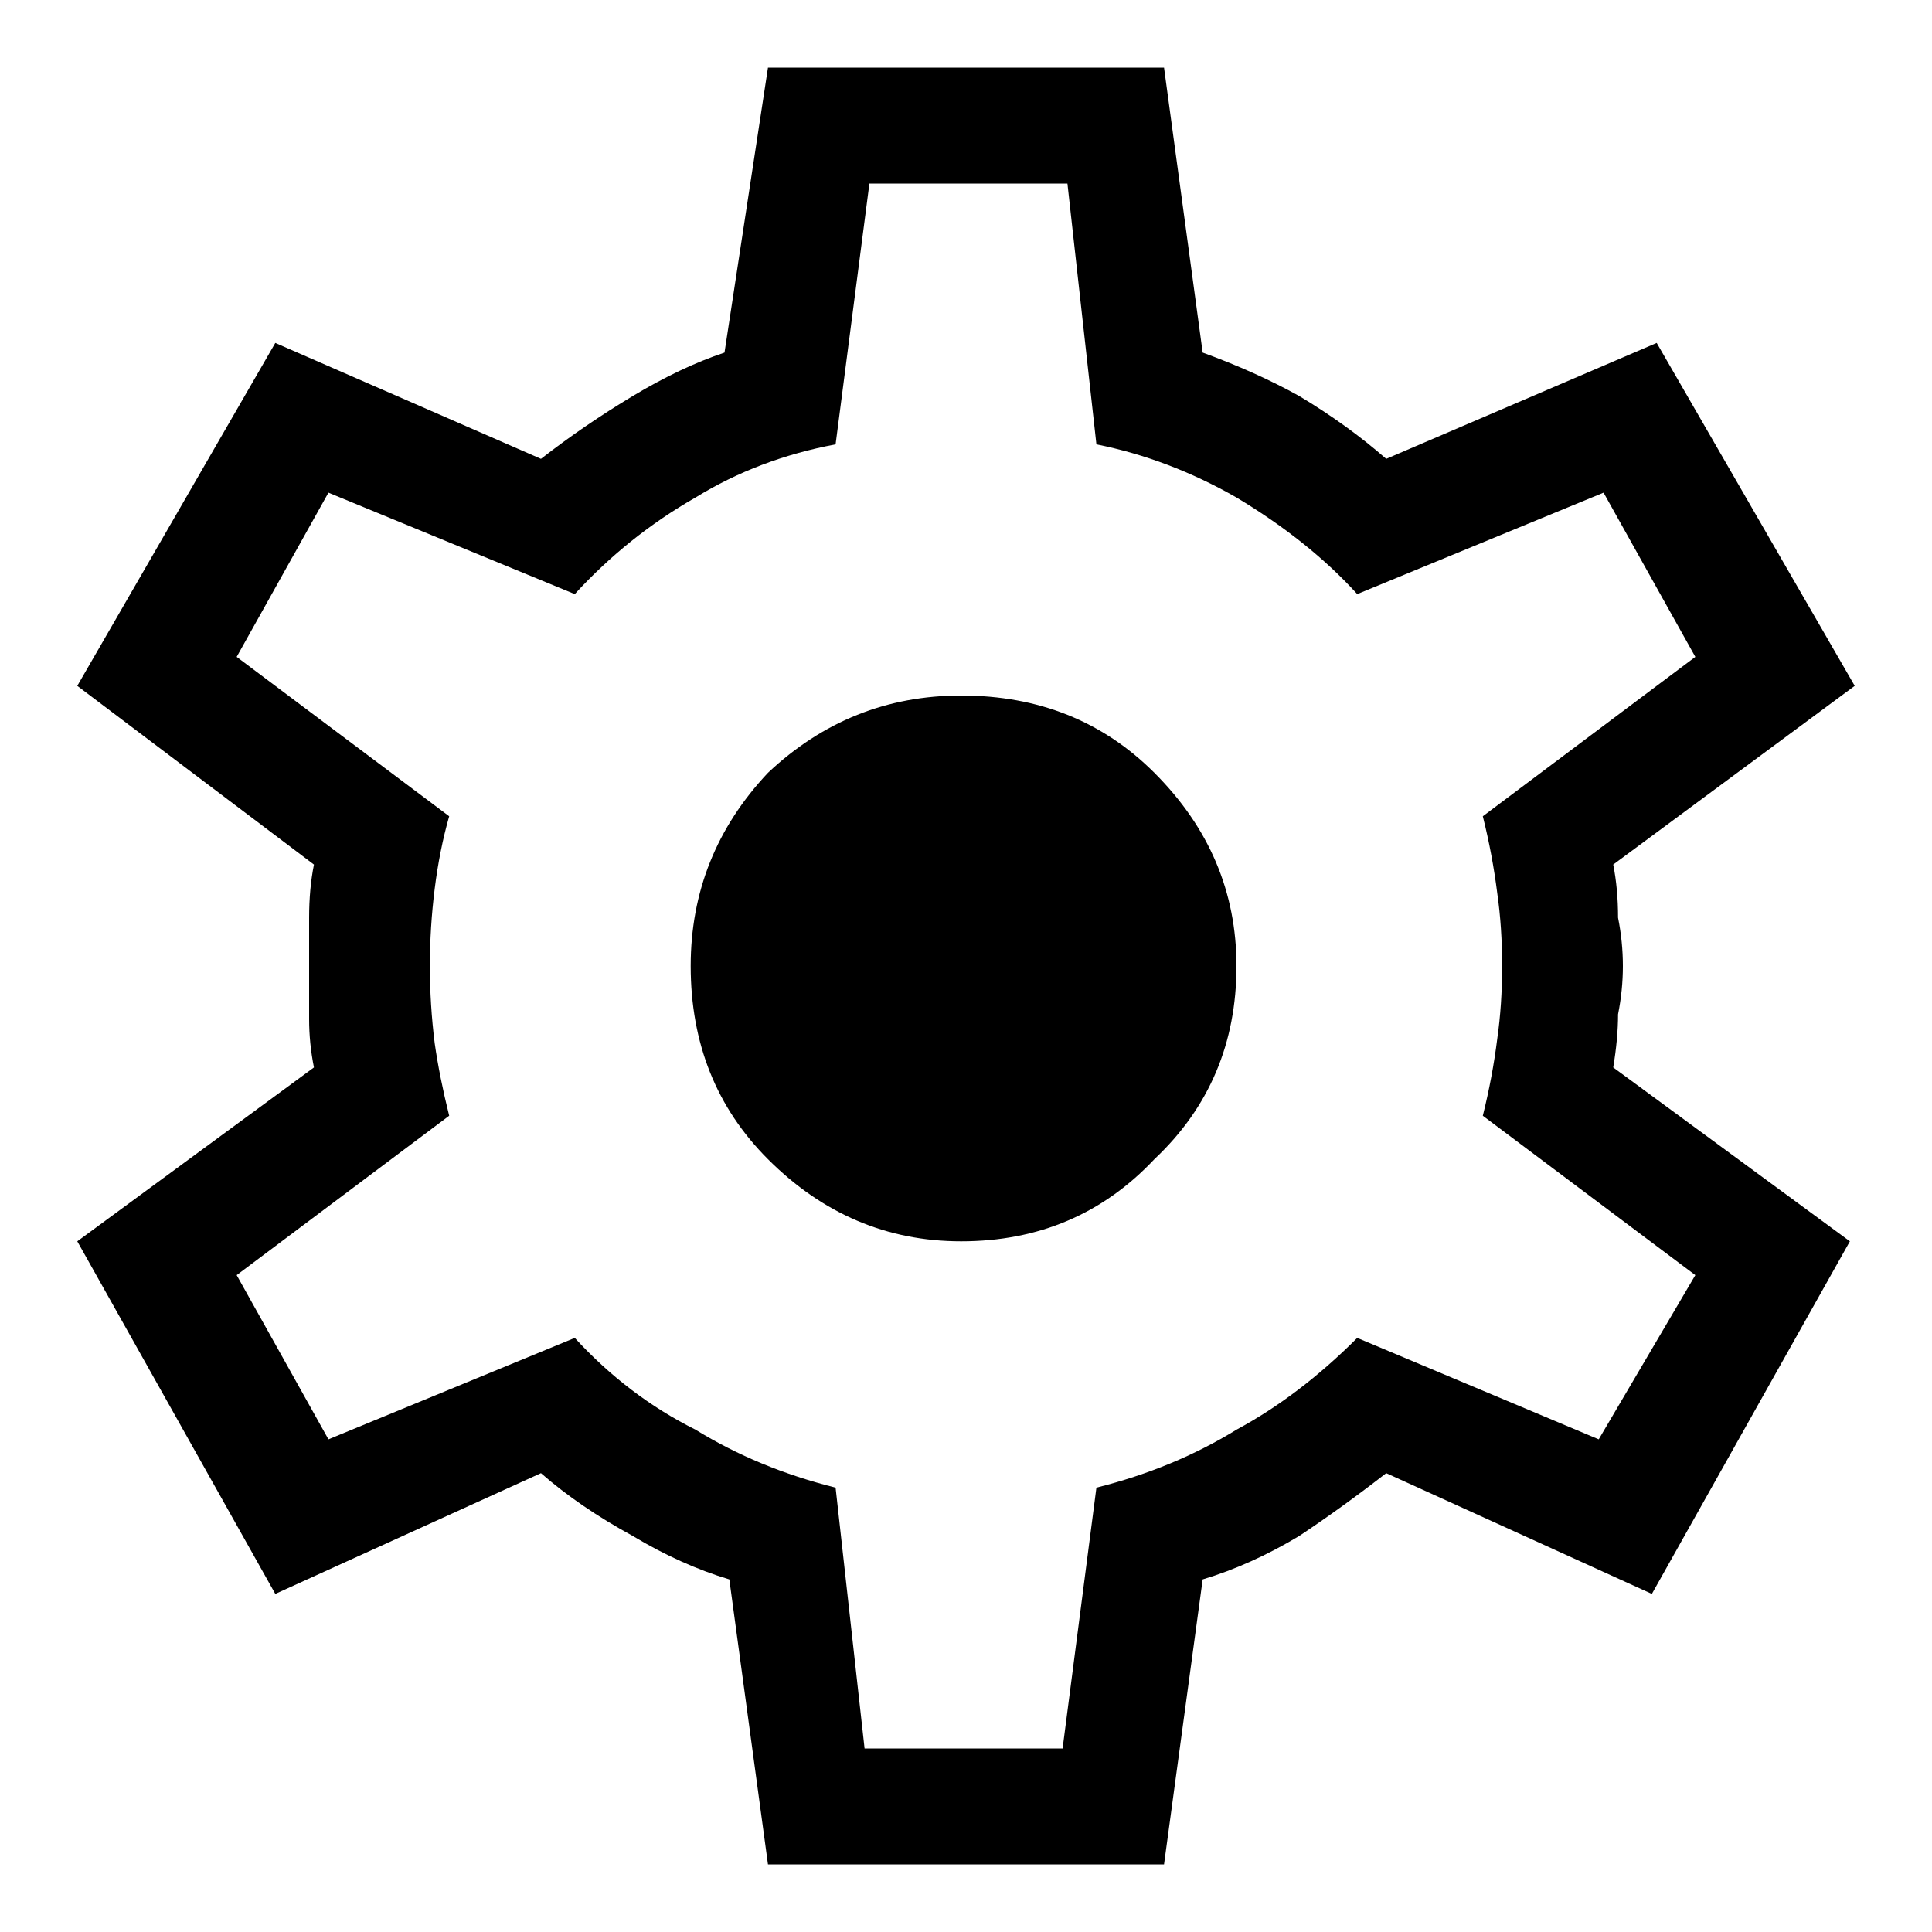
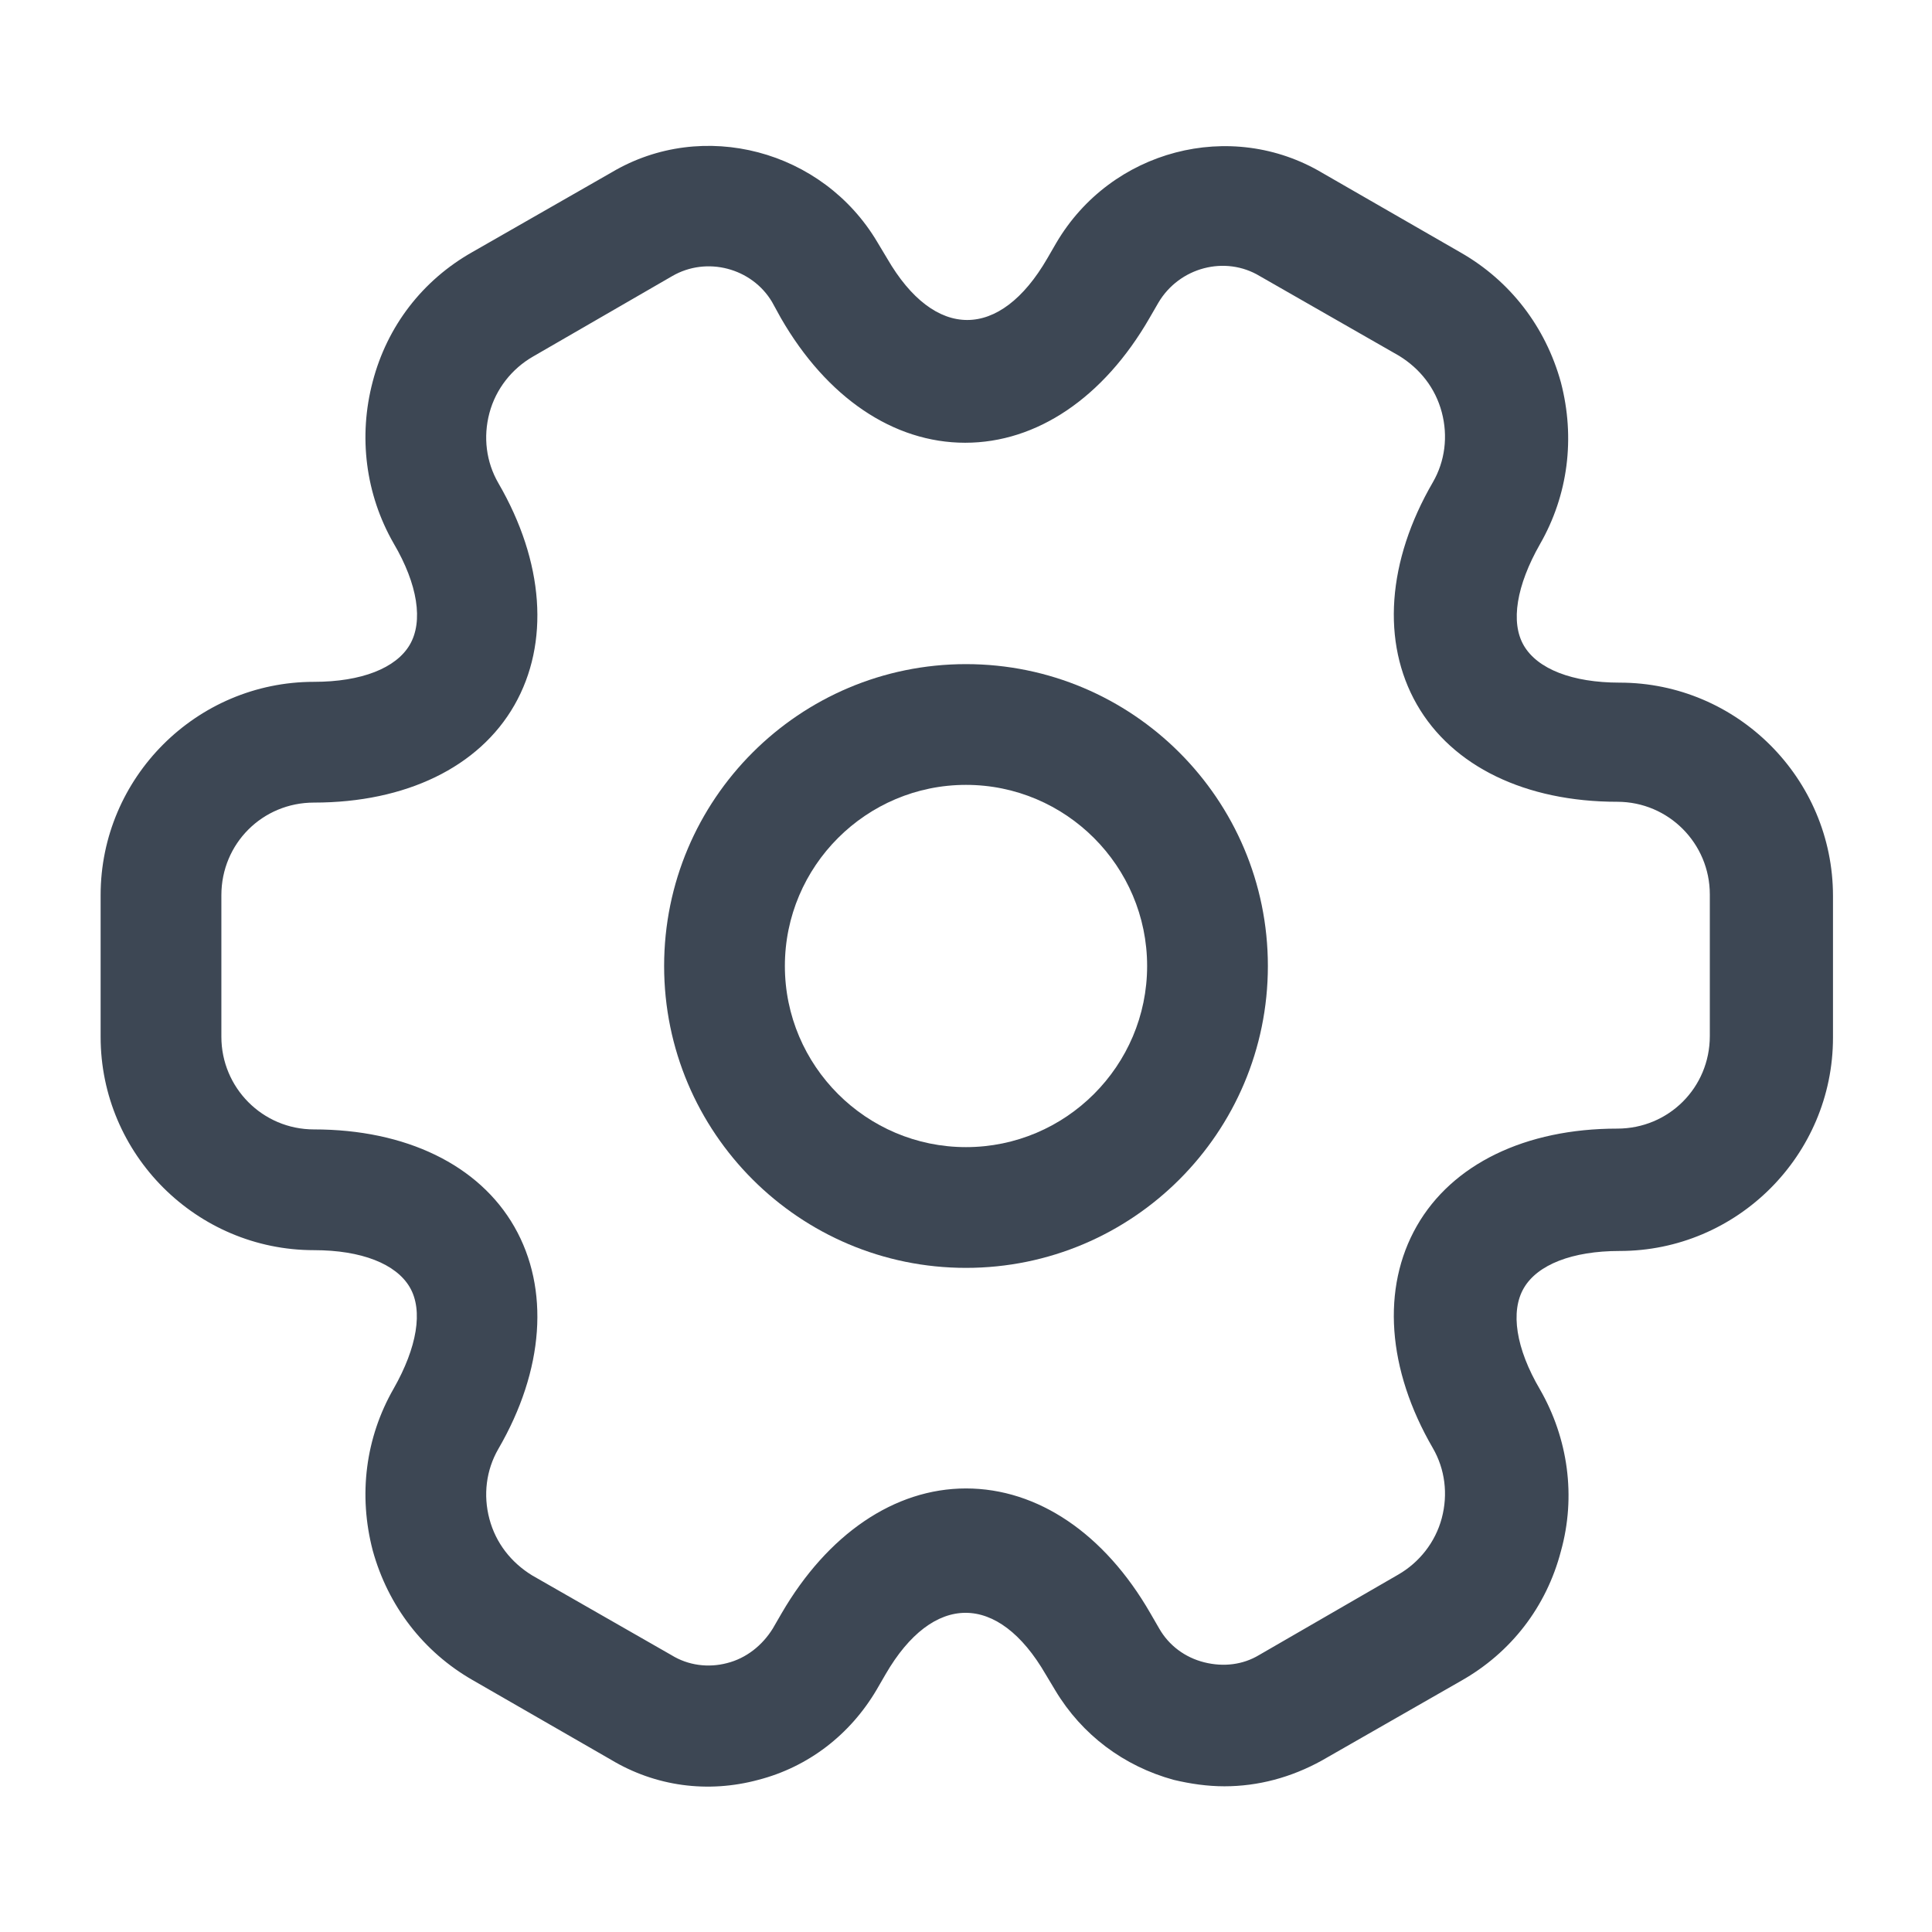
- <svg xmlns="http://www.w3.org/2000/svg" version="1.2" viewBox="0 0 40 40" width="40" height="40">
-   <style />
-   <path fill-rule="evenodd" d="m15.9 38.6l-0.8-5.9q-1-0.3-2-0.9-1.1-0.6-1.9-1.3l-5.5 2.5-4.1-7.3 4.9-3.6q-0.1-0.5-0.1-1 0-0.6 0-1.1 0-0.5 0-1 0-0.6 0.1-1.1l-4.9-3.7 4.1-7.1 5.5 2.4q0.9-0.7 1.9-1.3 1-0.6 1.9-0.9l0.9-5.9h8.2l0.8 5.9q1.1 0.4 2 0.9 1 0.6 1.8 1.3l5.6-2.4 4.1 7.1-5 3.7q0.1 0.5 0.1 1.1 0.1 0.5 0.1 1 0 0.5-0.1 1 0 0.5-0.1 1.1l4.9 3.6-4.1 7.3-5.5-2.5q-0.9 0.7-1.8 1.3-1 0.6-2 0.9l-0.8 5.9zm2-2.4h4.1l0.7-5.4q1.6-0.4 2.9-1.2 1.3-0.7 2.5-1.9l5 2.1 2-3.4-4.4-3.3q0.2-0.8 0.3-1.6 0.1-0.7 0.1-1.5 0-0.8-0.1-1.5-0.1-0.8-0.3-1.6l4.4-3.3-1.9-3.4-5.1 2.1q-1-1.1-2.5-2-1.4-0.8-2.9-1.1l-0.6-5.4h-4.1l-0.7 5.4q-1.6 0.3-2.9 1.1-1.4 0.8-2.5 2l-5.1-2.1-1.9 3.4 4.4 3.3q-0.2 0.7-0.3 1.5-0.1 0.8-0.1 1.6 0 0.8 0.1 1.6 0.1 0.7 0.3 1.5l-4.4 3.3 1.9 3.4 5.1-2.1q1.1 1.2 2.5 1.9 1.3 0.8 2.9 1.2zm-2-12.2q-1.6-1.6-1.6-4 0-2.3 1.6-4 1.7-1.6 4-1.6 2.4 0 4 1.6 1.7 1.7 1.7 4 0 2.4-1.7 4-1.6 1.7-4 1.7-2.3 0-4-1.7z" />
+ <svg xmlns="http://www.w3.org/2000/svg" width="24" height="24" viewBox="0 0 24 24" fill="none">
+   <path d="M12 15.75C9.93 15.75 8.25 14.07 8.25 12C8.25 9.93 9.93 8.25 12 8.25C14.07 8.25 15.75 9.93 15.75 12C15.75 14.07 14.07 15.75 12 15.75ZM12 9.75C10.76 9.75 9.75 10.76 9.75 12C9.75 13.24 10.76 14.25 12 14.25C13.24 14.25 14.25 13.24 14.25 12C14.25 10.76 13.24 9.75 12 9.75Z" fill="#3D4754" />
+   <path d="M15.21 22.19C15 22.19 14.79 22.16 14.58 22.11C13.96 21.94 13.44 21.55 13.11 21L12.99 20.8C12.4 19.78 11.59 19.78 11 20.8L10.89 20.99C10.56 21.55 10.04 21.95 9.42 22.11C8.79 22.28 8.14 22.19 7.59 21.86L5.87 20.87C5.26 20.52 4.82 19.95 4.63 19.26C4.45 18.57 4.54 17.86 4.89 17.25C5.18 16.74 5.26 16.28 5.09 15.99C4.92 15.7 4.49 15.53 3.9 15.53C2.44 15.53 1.25 14.34 1.25 12.88V11.12C1.25 9.66 2.44 8.47 3.9 8.47C4.49 8.47 4.92 8.3 5.09 8.01C5.26 7.72 5.19 7.26 4.89 6.75C4.54 6.14 4.45 5.42 4.63 4.74C4.81 4.05 5.25 3.48 5.87 3.13L7.6 2.14C8.73 1.47 10.22 1.86 10.9 3.01L11.02 3.21C11.61 4.23 12.42 4.23 13.01 3.21L13.12 3.02C13.8 1.86 15.29 1.47 16.43 2.15L18.15 3.14C18.76 3.49 19.2 4.06 19.39 4.75C19.57 5.44 19.48 6.15 19.13 6.76C18.84 7.27 18.76 7.73 18.93 8.02C19.1 8.31 19.53 8.48 20.12 8.48C21.58 8.48 22.77 9.67 22.77 11.13V12.89C22.77 14.35 21.58 15.54 20.12 15.54C19.53 15.54 19.1 15.71 18.93 16C18.76 16.29 18.83 16.75 19.13 17.26C19.48 17.87 19.58 18.59 19.39 19.27C19.21 19.96 18.77 20.53 18.15 20.88L16.42 21.87C16.04 22.08 15.63 22.19 15.21 22.19ZM12 18.49C12.89 18.49 13.72 19.05 14.29 20.04L14.4 20.23C14.52 20.44 14.72 20.59 14.96 20.65C15.2 20.71 15.44 20.68 15.64 20.56L17.37 19.56C17.63 19.41 17.83 19.16 17.91 18.86C17.99 18.56 17.95 18.25 17.8 17.99C17.23 17.01 17.16 16 17.6 15.23C18.04 14.46 18.95 14.02 20.09 14.02C20.73 14.02 21.24 13.51 21.24 12.87V11.11C21.24 10.48 20.73 9.96 20.09 9.96C18.95 9.96 18.04 9.52 17.6 8.75C17.16 7.98 17.23 6.97 17.8 5.99C17.95 5.73 17.99 5.42 17.91 5.12C17.83 4.82 17.64 4.58 17.38 4.42L15.65 3.43C15.22 3.17 14.65 3.32 14.39 3.76L14.28 3.95C13.71 4.94 12.88 5.5 11.99 5.5C11.1 5.5 10.27 4.94 9.7 3.95L9.59 3.75C9.34 3.33 8.78 3.18 8.35 3.43L6.62 4.43C6.36 4.58 6.16 4.83 6.08 5.13C6 5.43 6.04 5.74 6.19 6C6.76 6.98 6.83 7.99 6.39 8.76C5.95 9.53 5.04 9.97 3.9 9.97C3.26 9.97 2.75 10.48 2.75 11.12V12.88C2.75 13.51 3.26 14.03 3.9 14.03C5.04 14.03 5.95 14.47 6.39 15.24C6.83 16.01 6.76 17.02 6.19 18C6.04 18.26 6 18.57 6.08 18.87C6.16 19.17 6.35 19.41 6.61 19.57L8.34 20.56C8.55 20.69 8.8 20.72 9.03 20.66C9.27 20.6 9.47 20.44 9.6 20.23L9.71 20.04C10.28 19.06 11.11 18.49 12 18.49Z" fill="#3D4754" />
</svg>
